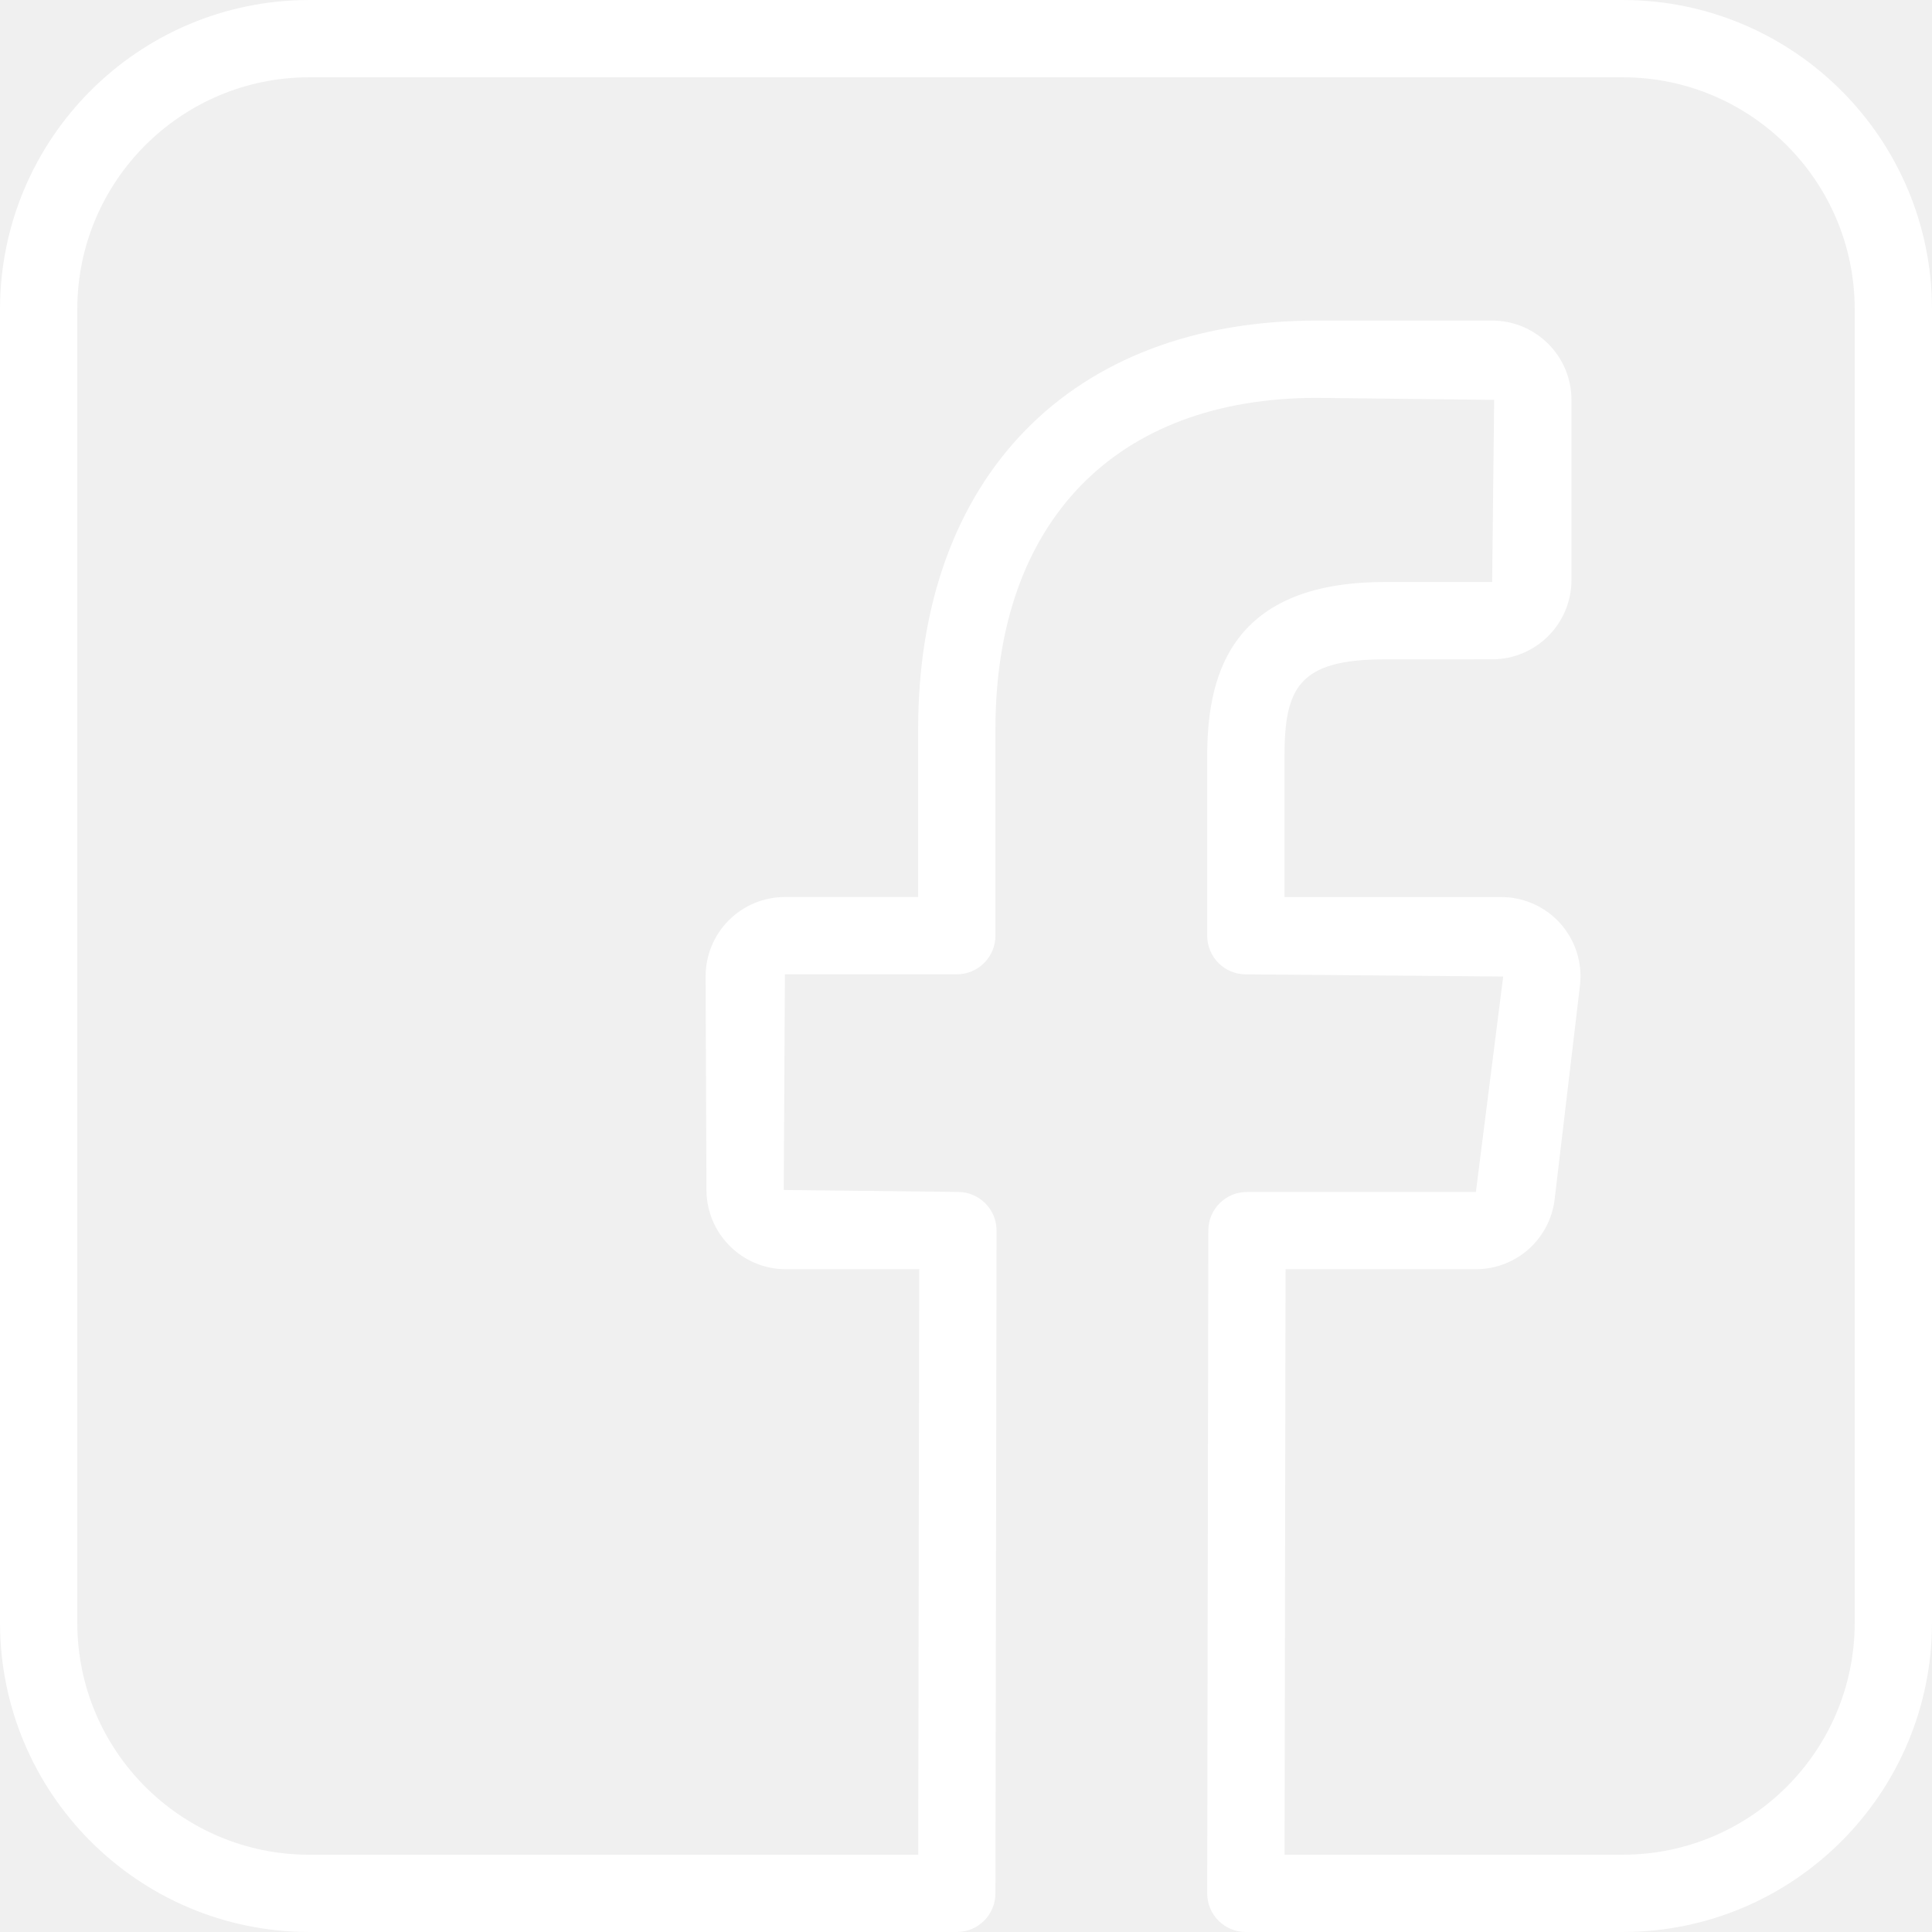
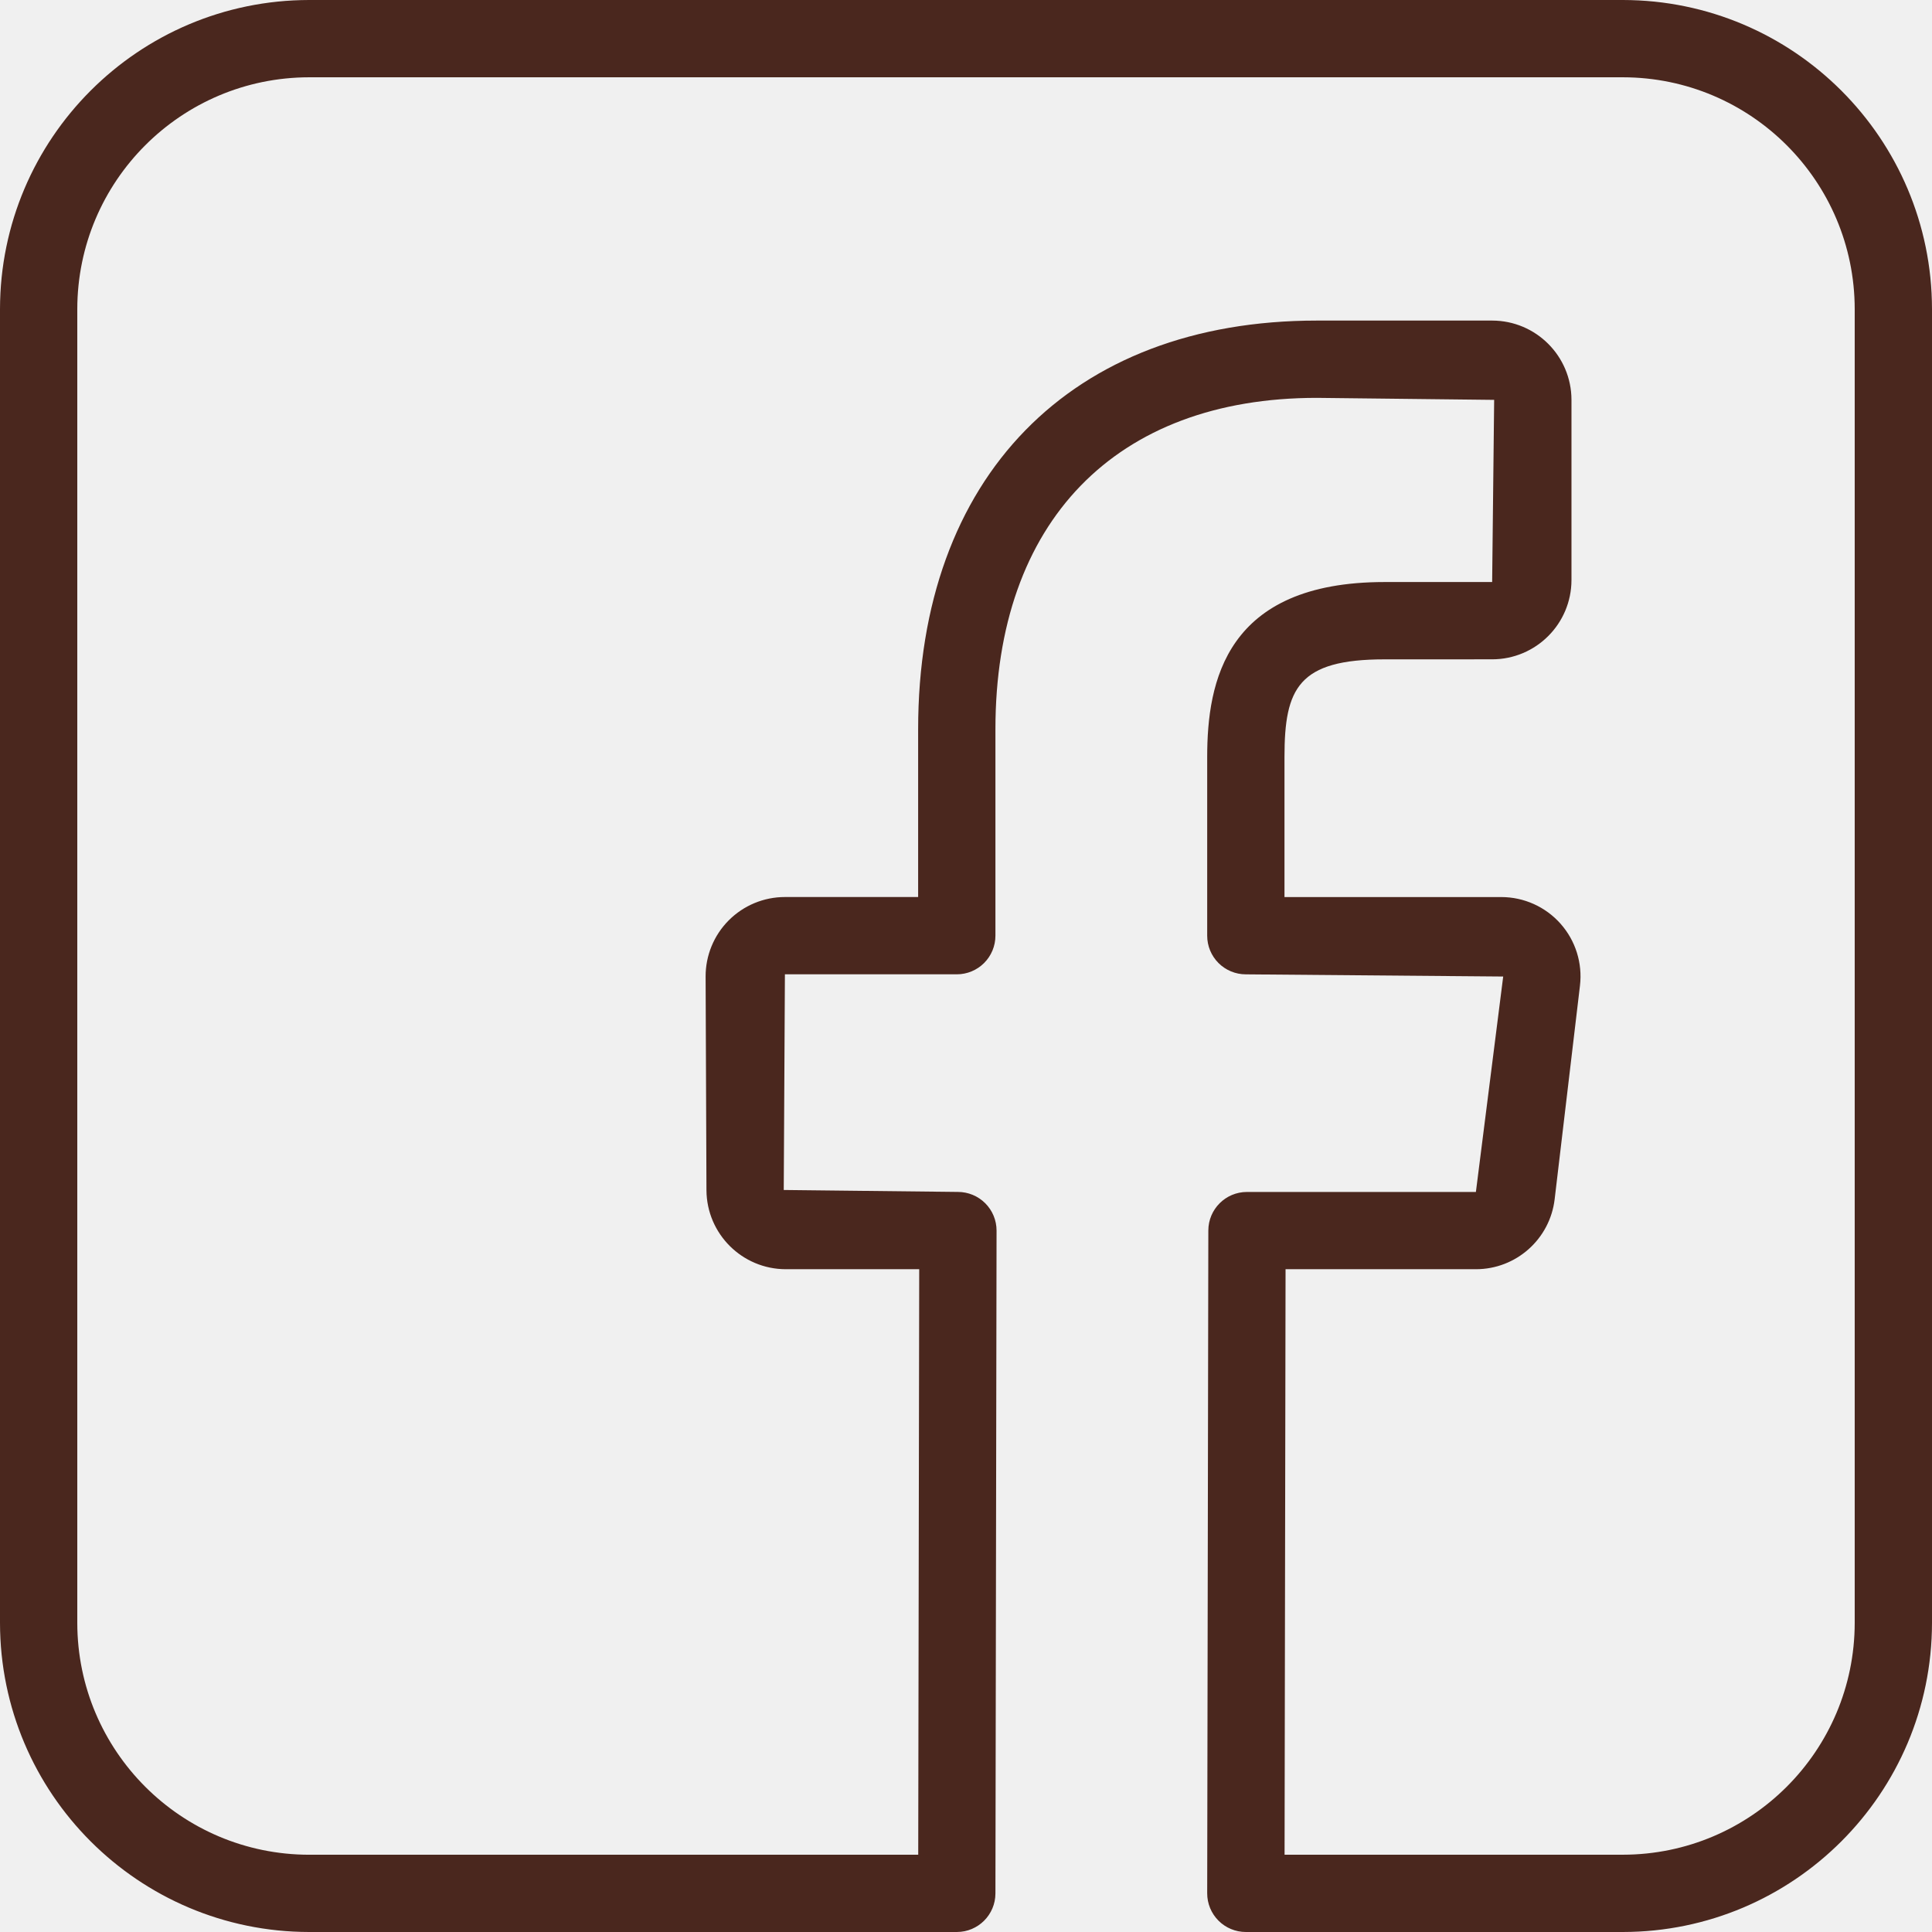
<svg xmlns="http://www.w3.org/2000/svg" width="66.444" height="66.444" viewBox="0 0 66.444 66.444">
  <g id="f2b83a16-3ae9-4b23-b455-7f220ef48485" data-name="Layer 2">
    <g id="ac4c0f61-a1a5-45c2-a228-72c5cdb466f0" data-name="Layer 1">
-       <path d="M55.813,0H10.631A10.643,10.643,0,0,0,0,10.631v45.182A10.643,10.643,0,0,0,10.631,66.444h22.274A1.328,1.328,0,0,0,34.234,65.118l.039-22.795a1.329,1.329,0,0,0-1.329-1.331l-5.99-.067.04-7.417h5.911a1.328,1.328,0,0,0,1.329-1.329V25.08c0-7.136,4.132-11.397,11.053-11.397l6.099.069-.069,6.264-3.701.001c-5.467,0-6.099,3.433-6.099,6.015V32.18a1.328,1.328,0,0,0,1.329,1.329l8.851.075L50.758,40.993H42.885a1.328,1.328,0,0,0-1.329,1.326l-.039,22.794a1.329,1.329,0,0,0,1.329,1.331h12.967A10.643,10.643,0,0,0,66.444,55.813V10.631A10.643,10.643,0,0,0,55.813,0Zm7.973,55.813a7.982,7.982,0,0,1-7.973,7.973H44.178l.034-20.136h6.547A2.727,2.727,0,0,0,53.466,41.246l.871-7.348a2.726,2.726,0,0,0-2.707-3.047H44.175V26.033c0-2.367.479-3.357,3.442-3.357l3.701-.001a2.73,2.73,0,0,0,2.727-2.727V13.752a2.73,2.73,0,0,0-2.727-2.727h-6.031c-8.457,0-13.711,5.386-13.711,14.055v5.77H26.994a2.727,2.727,0,0,0-2.727,2.737l.029,7.349a2.733,2.733,0,0,0,2.727,2.714h4.59l-.034,20.137H10.631a7.982,7.982,0,0,1-7.973-7.973V10.631a7.982,7.982,0,0,1,7.973-7.973h45.182a7.982,7.982,0,0,1,7.973,7.973Z" style="fill:#fff" />
+       <path d="M55.813,0H10.631A10.643,10.643,0,0,0,0,10.631v45.182A10.643,10.643,0,0,0,10.631,66.444h22.274A1.328,1.328,0,0,0,34.234,65.118l.039-22.795a1.329,1.329,0,0,0-1.329-1.331l-5.99-.067.04-7.417h5.911a1.328,1.328,0,0,0,1.329-1.329V25.08c0-7.136,4.132-11.397,11.053-11.397l6.099.069-.069,6.264-3.701.001c-5.467,0-6.099,3.433-6.099,6.015V32.18a1.328,1.328,0,0,0,1.329,1.329l8.851.075L50.758,40.993H42.885a1.328,1.328,0,0,0-1.329,1.326l-.039,22.794a1.329,1.329,0,0,0,1.329,1.331h12.967A10.643,10.643,0,0,0,66.444,55.813V10.631A10.643,10.643,0,0,0,55.813,0Zm7.973,55.813a7.982,7.982,0,0,1-7.973,7.973H44.178l.034-20.136h6.547A2.727,2.727,0,0,0,53.466,41.246l.871-7.348a2.726,2.726,0,0,0-2.707-3.047H44.175V26.033c0-2.367.479-3.357,3.442-3.357l3.701-.001a2.73,2.73,0,0,0,2.727-2.727V13.752a2.73,2.73,0,0,0-2.727-2.727h-6.031c-8.457,0-13.711,5.386-13.711,14.055v5.77H26.994a2.727,2.727,0,0,0-2.727,2.737l.029,7.349a2.733,2.733,0,0,0,2.727,2.714h4.59l-.034,20.137H10.631a7.982,7.982,0,0,1-7.973-7.973V10.631a7.982,7.982,0,0,1,7.973-7.973h45.182a7.982,7.982,0,0,1,7.973,7.973Z" style="fill:#4A271E" />
    </g>
  </g>
</svg>
